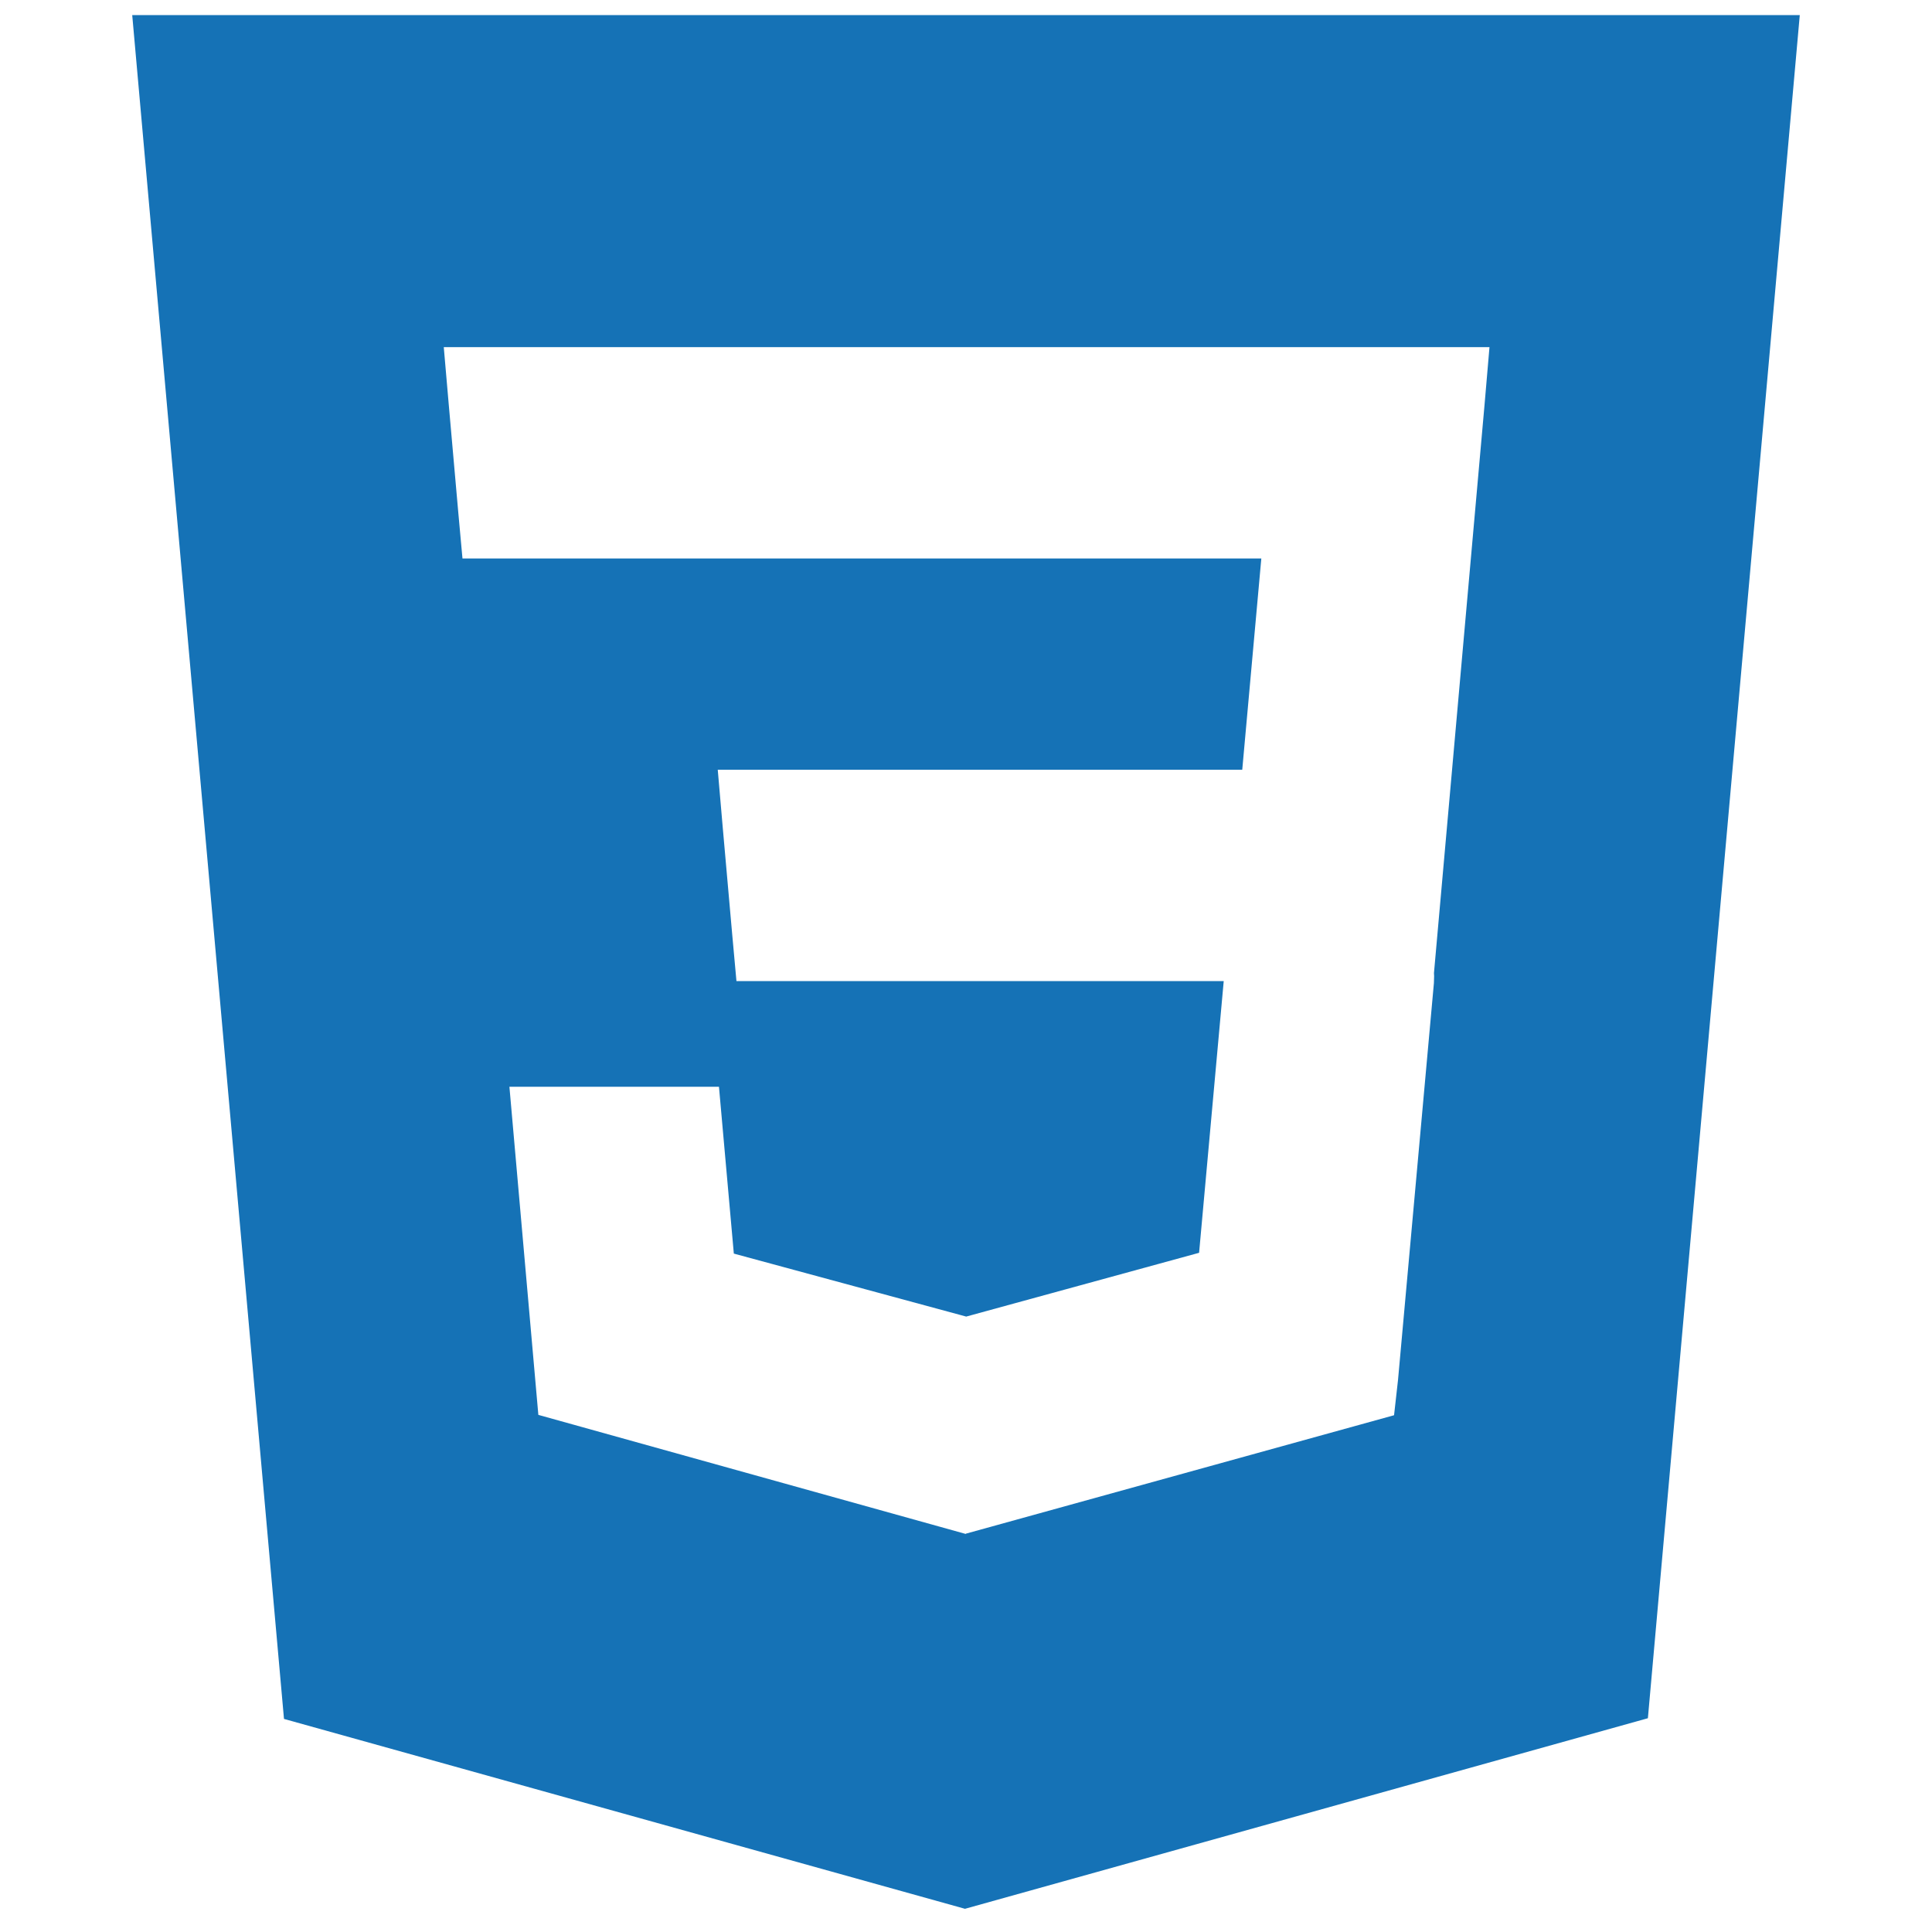
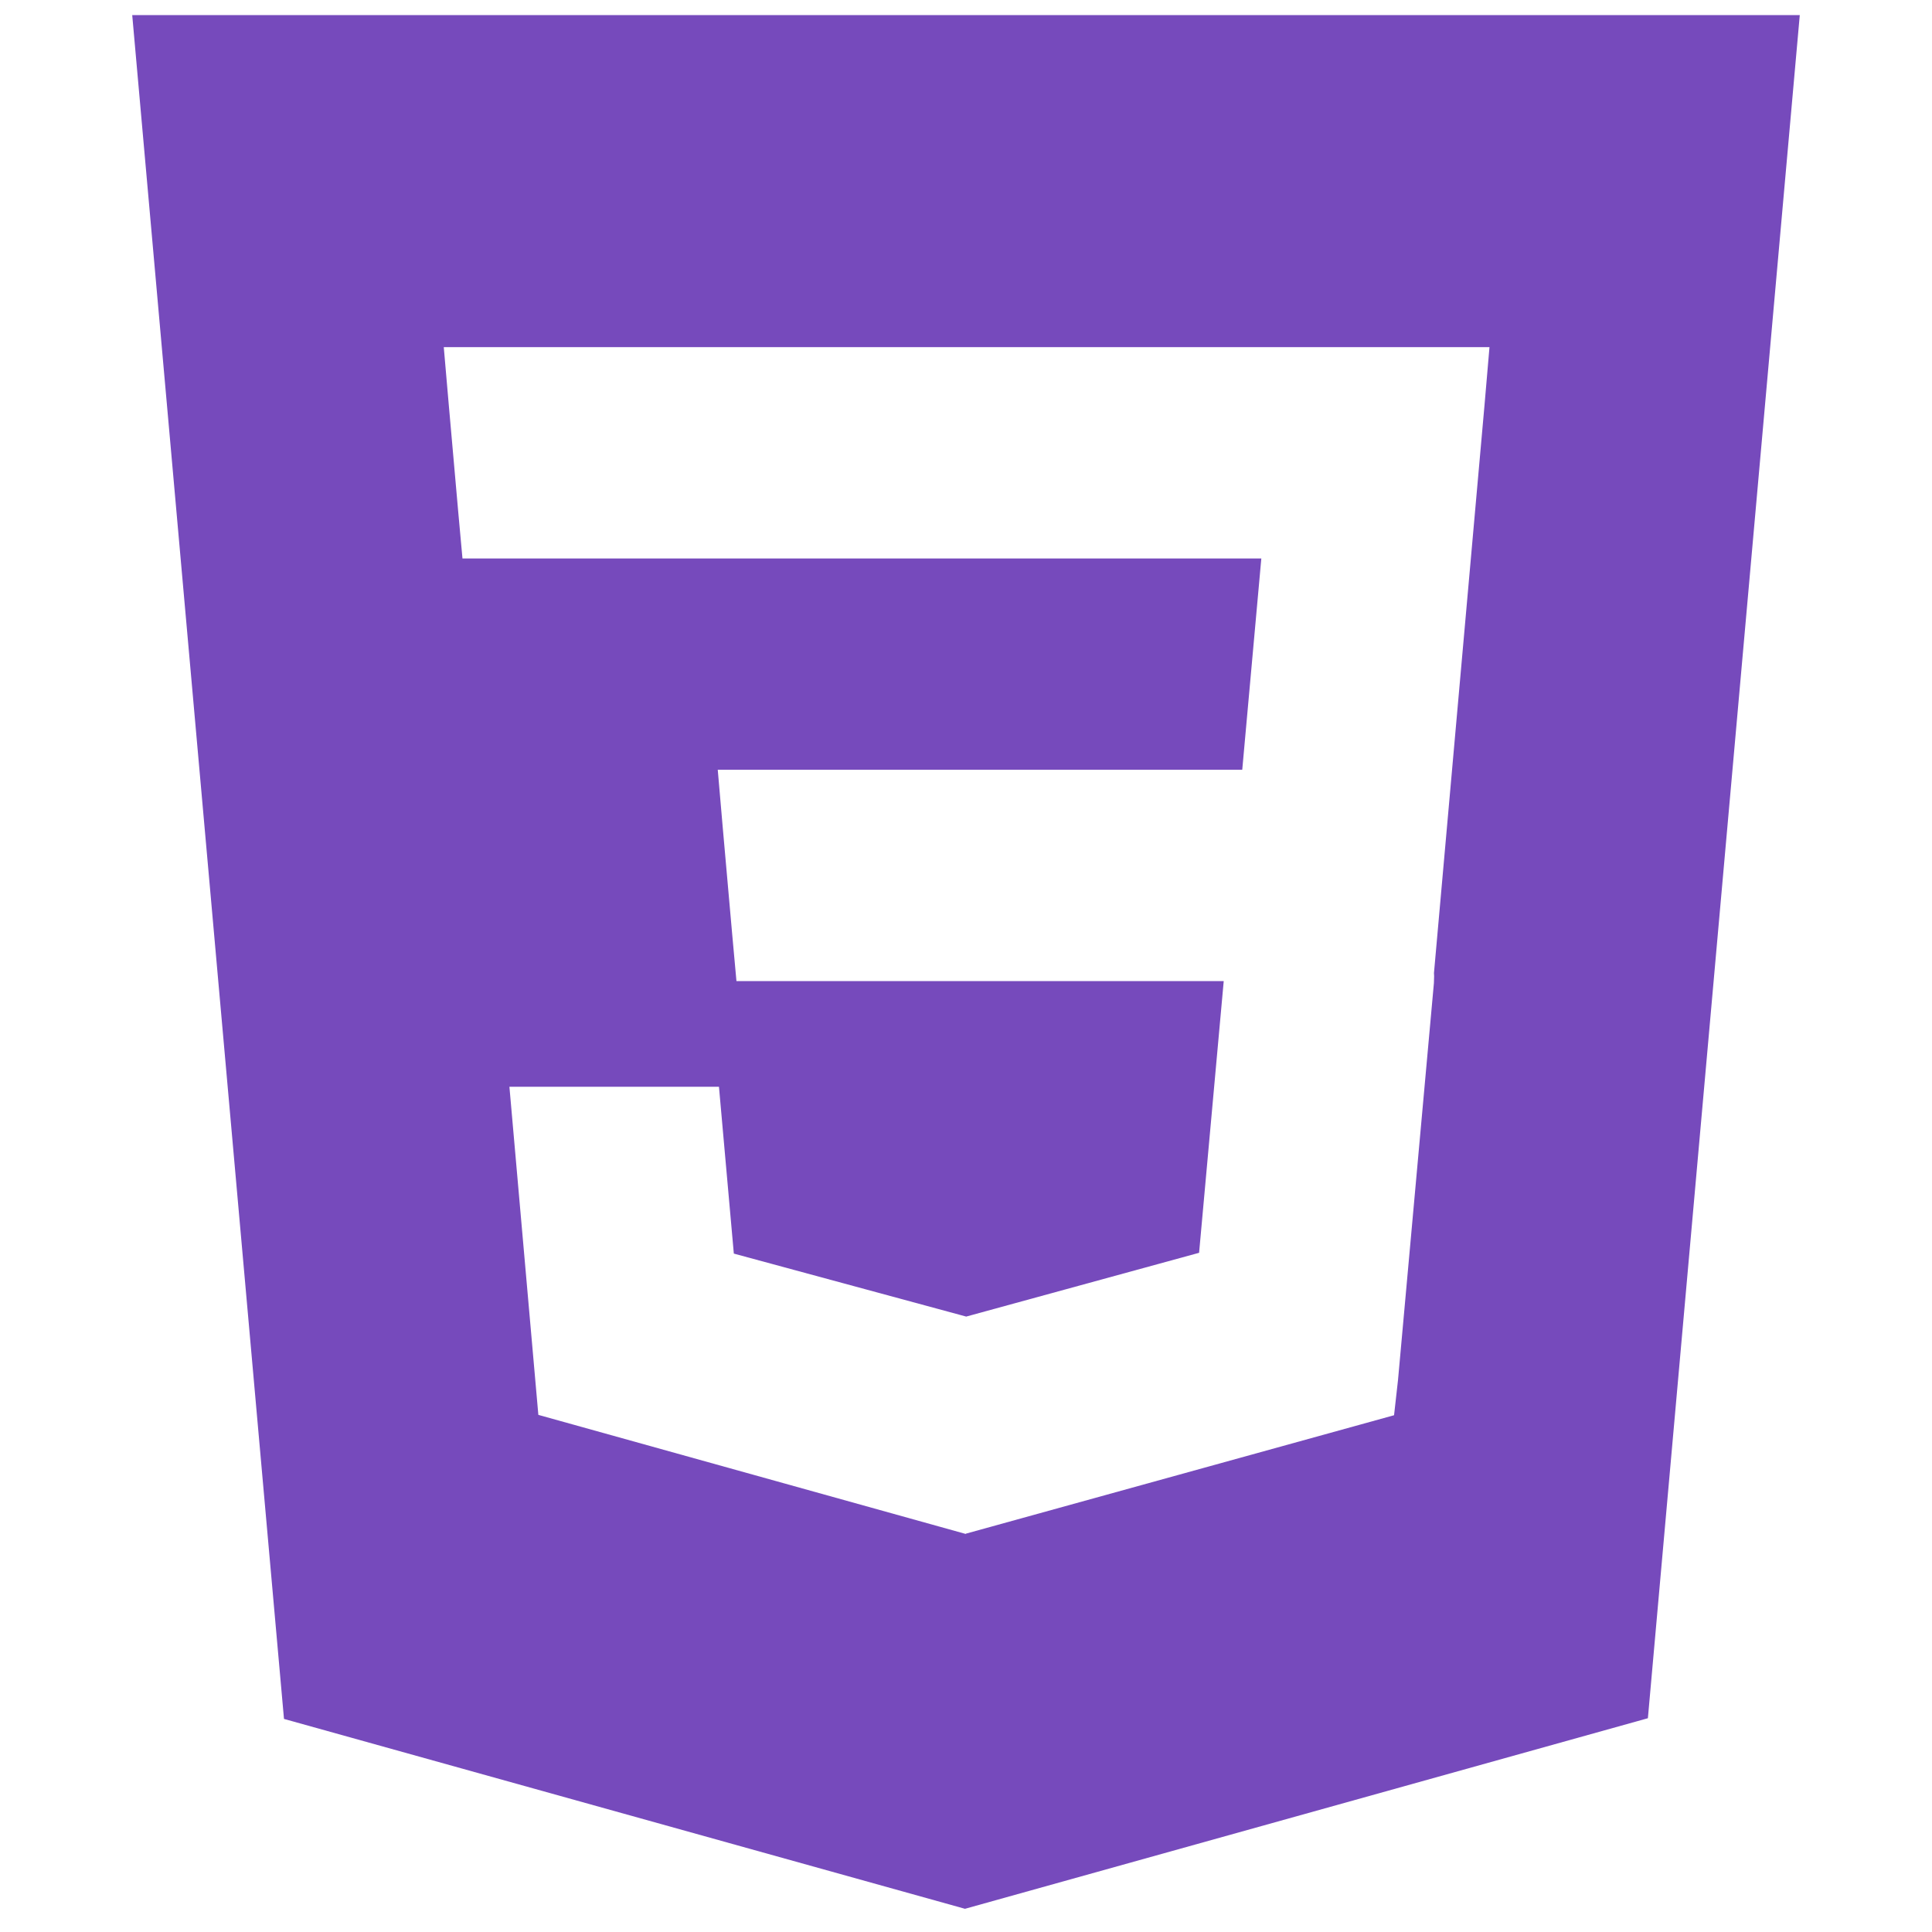
<svg xmlns="http://www.w3.org/2000/svg" viewBox="0 0 128 128">
-   <path fill="#1572B6" d="M8.76 1l10.055 112.883 45.118 12.58 45.244-12.626L119.24 1H8.76zm89.591 25.862l-3.347 37.605.01.203-.014.467v-.004l-2.378 26.294-.262 2.336L64 101.607v.001l-.022.019-28.311-7.888L33.75 72h13.883l.985 11.054 15.386 4.17-.004.008v-.002l15.443-4.229L81.075 65H48.792l-.277-3.043-.631-7.129L47.553 51h34.749l1.264-14H30.64l-.277-3.041-.63-7.131L29.401 23h69.281l-.331 3.862z" />
+   <path fill="#764abc" d="M8.76 1l10.055 112.883 45.118 12.58 45.244-12.626L119.24 1H8.76zm89.591 25.862l-3.347 37.605.01.203-.014.467v-.004l-2.378 26.294-.262 2.336L64 101.607v.001l-.022.019-28.311-7.888L33.75 72h13.883l.985 11.054 15.386 4.17-.004.008v-.002l15.443-4.229L81.075 65H48.792l-.277-3.043-.631-7.129L47.553 51h34.749l1.264-14H30.64l-.277-3.041-.63-7.131L29.401 23h69.281l-.331 3.862z" />
</svg>
